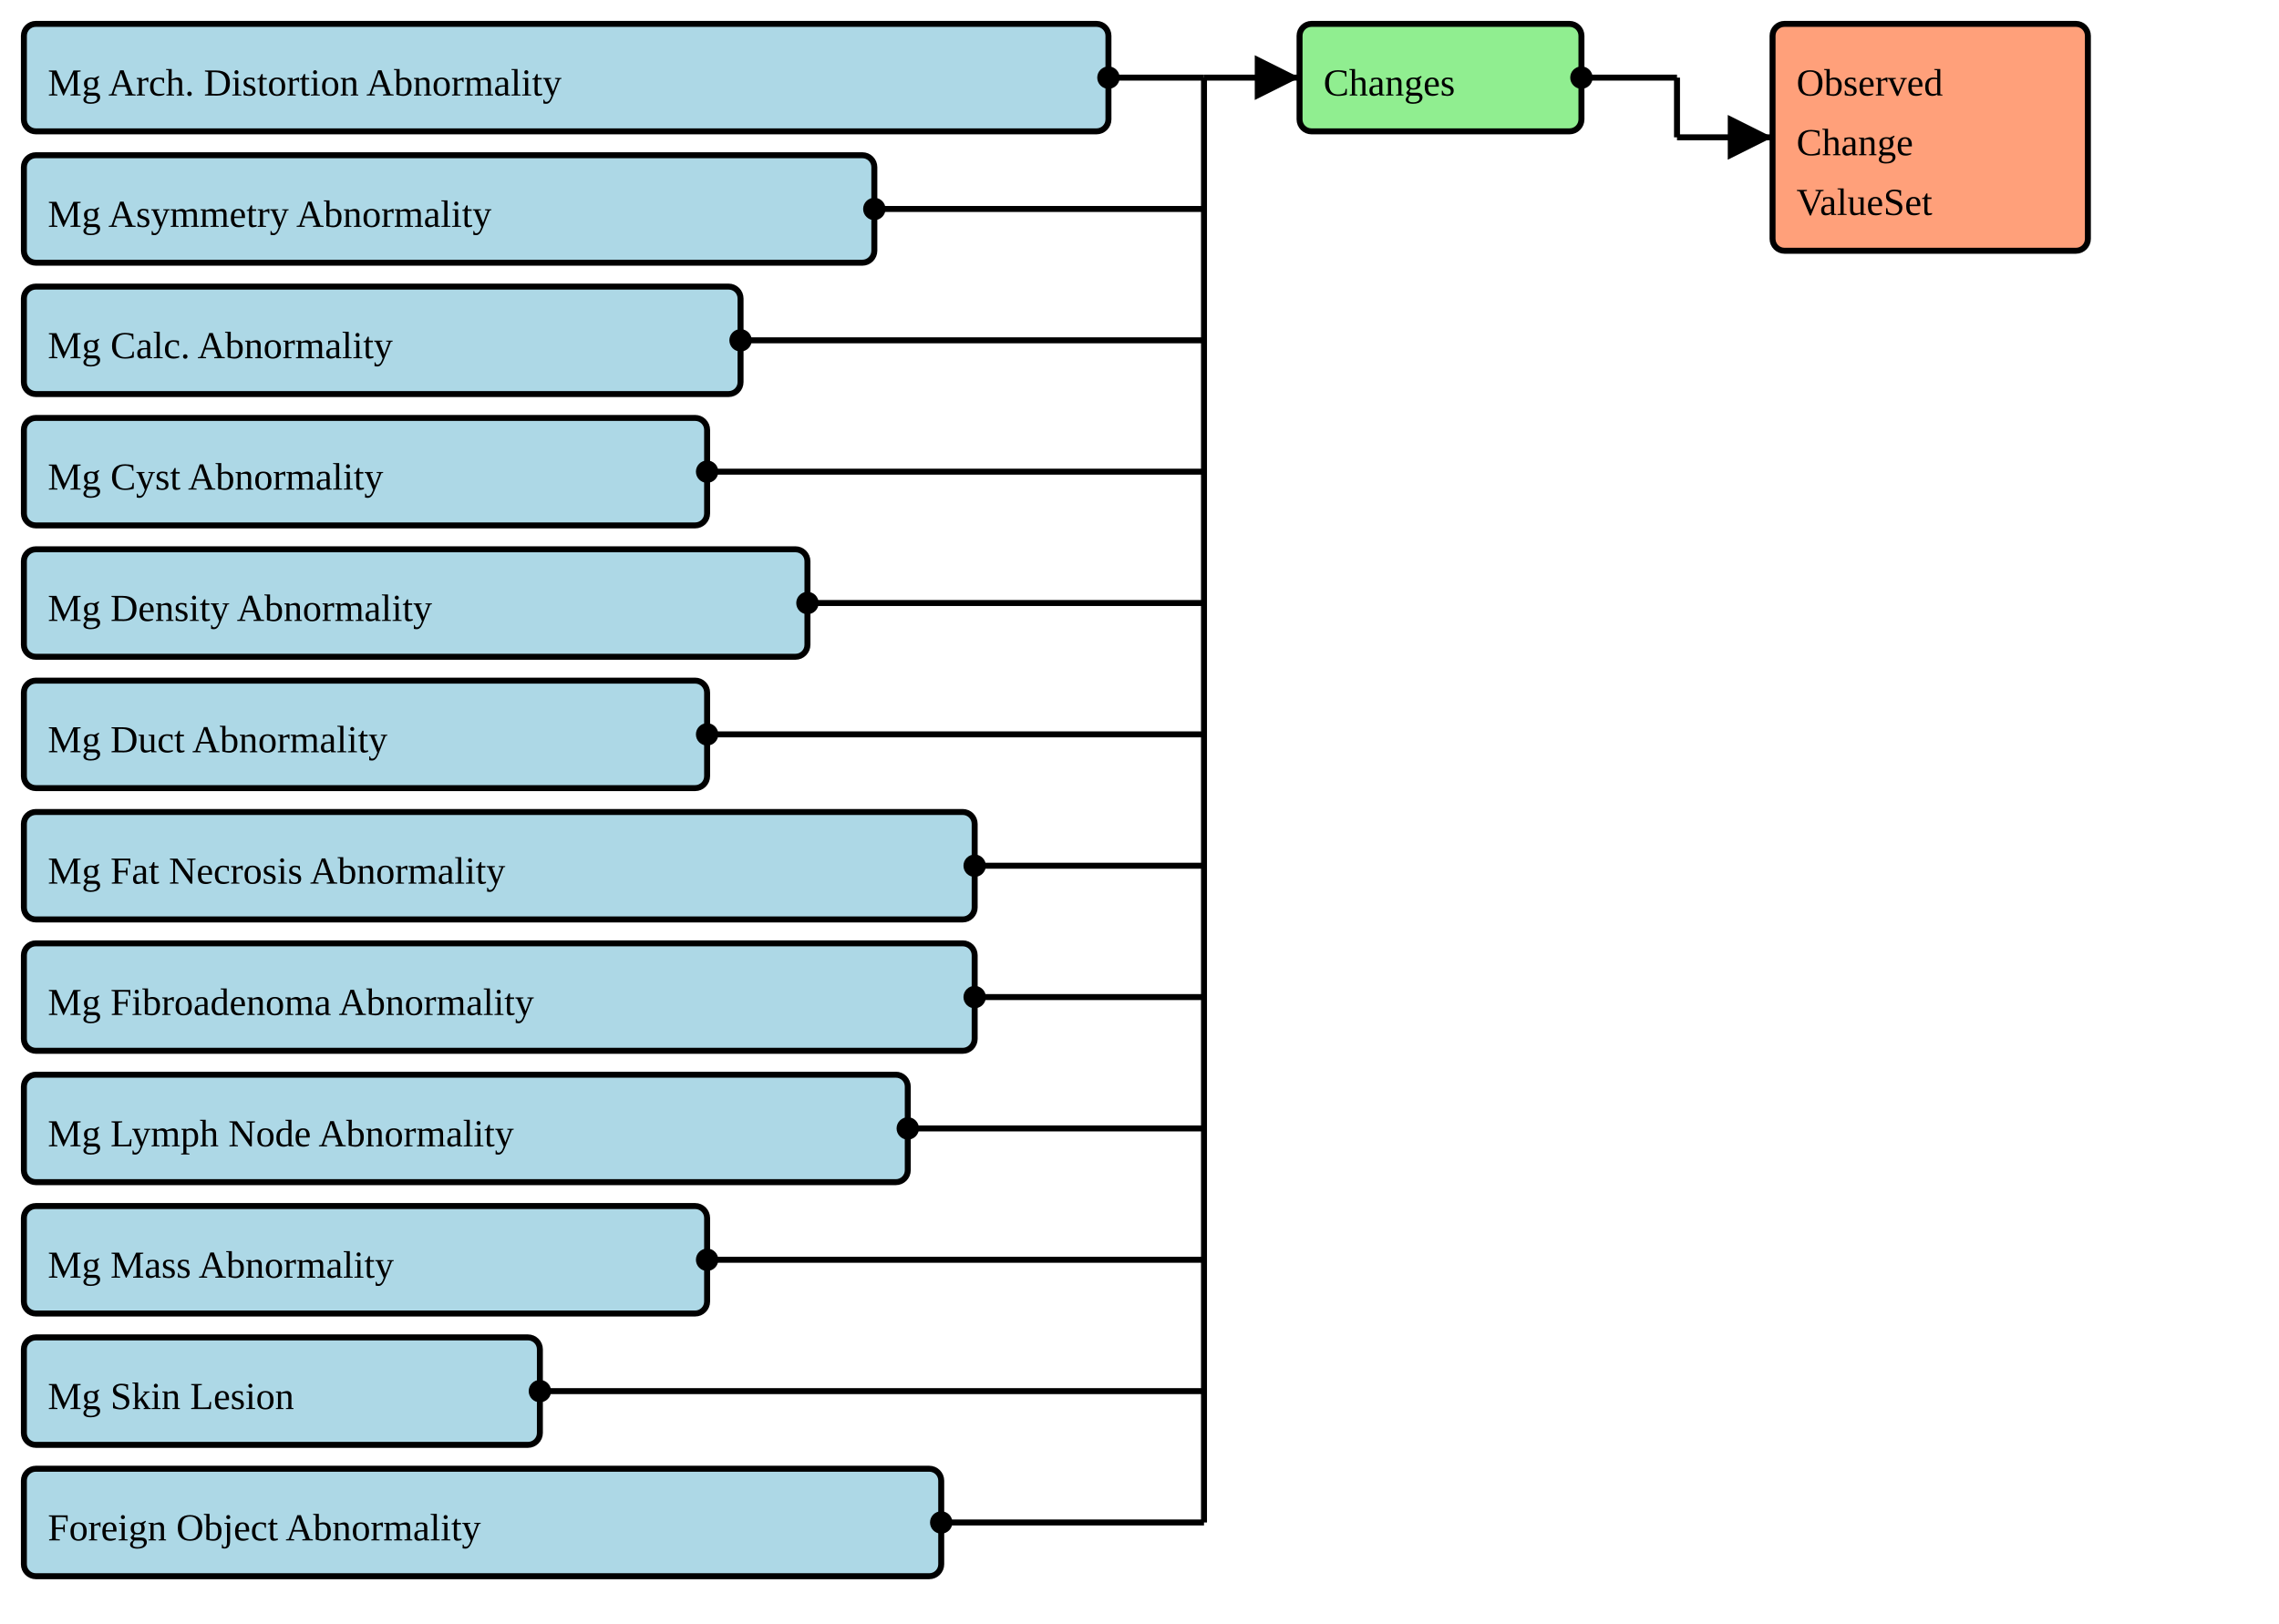
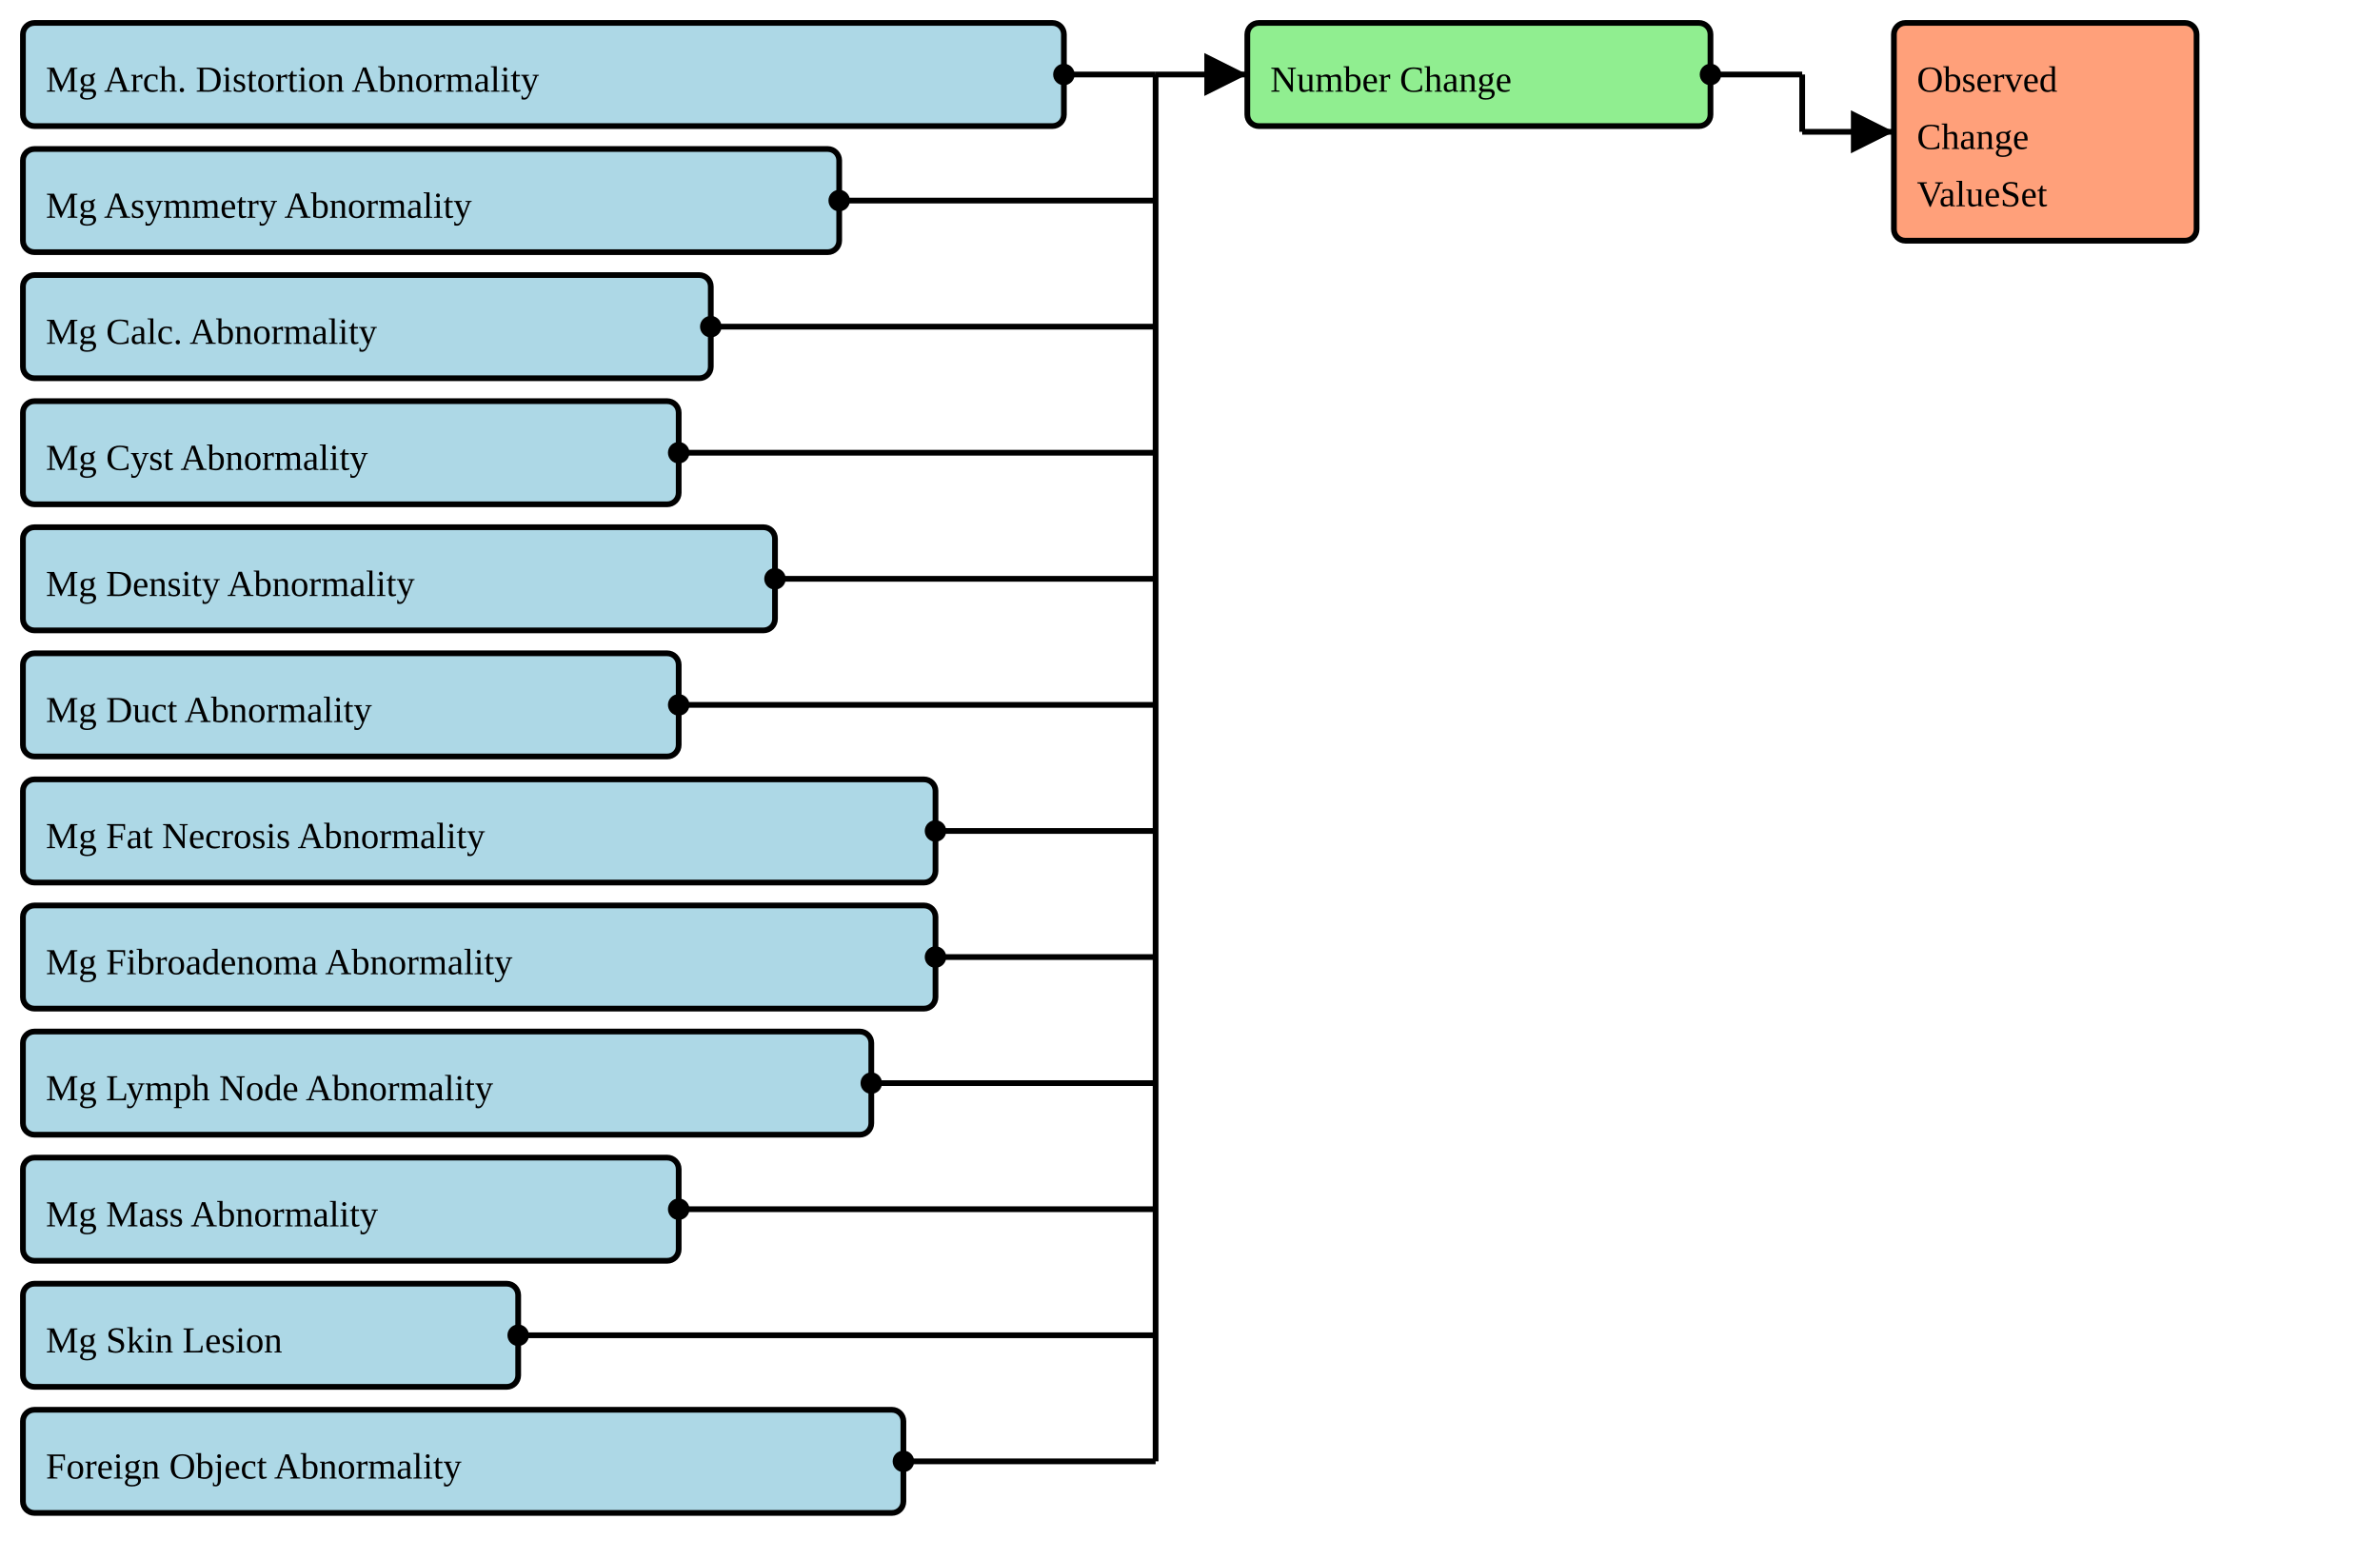
- <svg xmlns="http://www.w3.org/2000/svg" version="1.1" width="715.5" height="510">
+ <svg xmlns="http://www.w3.org/2000/svg" version="1.1" width="778.5" height="510">
  <defs>
    <marker id="arrowStart" markerWidth="3.75" markerHeight="3.75" markerUnits="px" refX="1.875" refY="1.875">
      <circle fill="Black" stroke-width="0" cx="1.875" cy="1.875" r="1.875" />
    </marker>
    <marker id="arrowEnd" markerWidth="7.5" markerHeight="7.5" markerUnits="px" refX="7.5" refY="3.75">
      <polygon fill="Black" stroke-width="0" points="0 0 7.5 3.75 0 7.5" />
    </marker>
  </defs>
  <g>
    <g>
      <rect fill="LightBlue" stroke="Black" stroke-width="1.875" x="7.5" y="7.5" width="340.5" height="33.75" rx="3.75" ry="3.75" />
      <a href="./StructureDefinition-BreastRadMammoAbnormalityArchitecturalDistortion.html" target="_blank">
        <text x="15" y="30">Mg Arch. Distortion Abnormality</text>
      </a>
    </g>
    <g>
      <rect fill="LightBlue" stroke="Black" stroke-width="1.875" x="7.5" y="48.75" width="267" height="33.75" rx="3.75" ry="3.75" />
      <a href="./StructureDefinition-BreastRadMammoAbnormalityAsymmetry.html" target="_blank">
        <text x="15" y="71.25">Mg Asymmetry Abnormality</text>
      </a>
    </g>
    <g>
      <rect fill="LightBlue" stroke="Black" stroke-width="1.875" x="7.5" y="90" width="225" height="33.75" rx="3.75" ry="3.75" />
      <a href="./StructureDefinition-BreastRadMammoAbnormalityCalcification.html" target="_blank">
        <text x="15" y="112.5">Mg Calc. Abnormality</text>
      </a>
    </g>
    <g>
      <rect fill="LightBlue" stroke="Black" stroke-width="1.875" x="7.5" y="131.25" width="214.5" height="33.75" rx="3.75" ry="3.75" />
      <a href="./StructureDefinition-BreastRadMammoAbnormalityCyst.html" target="_blank">
        <text x="15" y="153.75">Mg Cyst Abnormality</text>
      </a>
    </g>
    <g>
      <rect fill="LightBlue" stroke="Black" stroke-width="1.875" x="7.5" y="172.5" width="246" height="33.75" rx="3.75" ry="3.75" />
      <a href="./StructureDefinition-BreastRadMammoAbnormalityDensity.html" target="_blank">
        <text x="15" y="195">Mg Density Abnormality</text>
      </a>
    </g>
    <g>
      <rect fill="LightBlue" stroke="Black" stroke-width="1.875" x="7.5" y="213.75" width="214.5" height="33.75" rx="3.75" ry="3.75" />
      <a href="./StructureDefinition-BreastRadMammoAbnormalityDuct.html" target="_blank">
        <text x="15" y="236.25">Mg Duct Abnormality</text>
      </a>
    </g>
    <g>
      <rect fill="LightBlue" stroke="Black" stroke-width="1.875" x="7.5" y="255" width="298.5" height="33.75" rx="3.75" ry="3.75" />
      <a href="./StructureDefinition-BreastRadMammoAbnormalityFatNecrosis.html" target="_blank">
        <text x="15" y="277.5">Mg Fat Necrosis Abnormality</text>
      </a>
    </g>
    <g>
      <rect fill="LightBlue" stroke="Black" stroke-width="1.875" x="7.5" y="296.25" width="298.5" height="33.75" rx="3.75" ry="3.75" />
      <a href="./StructureDefinition-BreastRadMammoAbnormalityFibroadenoma.html" target="_blank">
        <text x="15" y="318.75">Mg Fibroadenoma Abnormality</text>
      </a>
    </g>
    <g>
      <rect fill="LightBlue" stroke="Black" stroke-width="1.875" x="7.5" y="337.5" width="277.5" height="33.75" rx="3.75" ry="3.75" />
      <a href="./StructureDefinition-BreastRadMammoAbnormalityLymphNode.html" target="_blank">
        <text x="15" y="360">Mg Lymph Node Abnormality</text>
      </a>
    </g>
    <g>
      <rect fill="LightBlue" stroke="Black" stroke-width="1.875" x="7.5" y="378.75" width="214.5" height="33.75" rx="3.75" ry="3.75" />
      <a href="./StructureDefinition-BreastRadMammoMass.html" target="_blank">
        <text x="15" y="401.25">Mg Mass Abnormality</text>
      </a>
    </g>
    <g>
      <rect fill="LightBlue" stroke="Black" stroke-width="1.875" x="7.5" y="420" width="162" height="33.75" rx="3.75" ry="3.75" />
      <a href="./StructureDefinition-BreastRadMammoSkinLesion.html" target="_blank">
        <text x="15" y="442.5">Mg Skin Lesion</text>
      </a>
    </g>
    <g>
      <rect fill="LightBlue" stroke="Black" stroke-width="1.875" x="7.5" y="461.25" width="288" height="33.75" rx="3.75" ry="3.75" />
      <a href="./StructureDefinition-MGAbnormalityForeignObject.html" target="_blank">
        <text x="15" y="483.75">Foreign Object Abnormality</text>
      </a>
    </g>
    <line stroke="Black" stroke-width="1.875" marker-end="url(#arrowEnd)" x1="378" y1="24.375" x2="408" y2="24.375" />
    <line stroke="Black" stroke-width="1.875" marker-start="url(#arrowStart)" x1="348" y1="24.375" x2="378" y2="24.375" />
    <line stroke="Black" stroke-width="1.875" marker-start="url(#arrowStart)" x1="274.5" y1="65.625" x2="378" y2="65.625" />
    <line stroke="Black" stroke-width="1.875" marker-start="url(#arrowStart)" x1="232.5" y1="106.875" x2="378" y2="106.875" />
    <line stroke="Black" stroke-width="1.875" marker-start="url(#arrowStart)" x1="222" y1="148.125" x2="378" y2="148.125" />
    <line stroke="Black" stroke-width="1.875" marker-start="url(#arrowStart)" x1="253.5" y1="189.375" x2="378" y2="189.375" />
    <line stroke="Black" stroke-width="1.875" marker-start="url(#arrowStart)" x1="222" y1="230.625" x2="378" y2="230.625" />
    <line stroke="Black" stroke-width="1.875" marker-start="url(#arrowStart)" x1="306" y1="271.875" x2="378" y2="271.875" />
    <line stroke="Black" stroke-width="1.875" marker-start="url(#arrowStart)" x1="306" y1="313.125" x2="378" y2="313.125" />
    <line stroke="Black" stroke-width="1.875" marker-start="url(#arrowStart)" x1="285" y1="354.375" x2="378" y2="354.375" />
    <line stroke="Black" stroke-width="1.875" marker-start="url(#arrowStart)" x1="222" y1="395.625" x2="378" y2="395.625" />
    <line stroke="Black" stroke-width="1.875" marker-start="url(#arrowStart)" x1="169.5" y1="436.875" x2="378" y2="436.875" />
    <line stroke="Black" stroke-width="1.875" marker-start="url(#arrowStart)" x1="295.5" y1="478.125" x2="378" y2="478.125" />
    <line stroke="Black" stroke-width="1.875" x1="378" y1="24.375" x2="378" y2="478.125" />
  </g>
  <g>
    <g>
-       <rect fill="LightGreen" stroke="Black" stroke-width="1.875" x="408" y="7.5" width="88.5" height="33.75" rx="3.75" ry="3.75" />
-       <text x="415.5" y="30">Changes</text>
+       <rect fill="LightGreen" stroke="Black" stroke-width="1.875" x="408" y="7.5" width="151.5" height="33.75" rx="3.75" ry="3.75" />
+       <text x="415.5" y="30">Number Change</text>
    </g>
-     <line stroke="Black" stroke-width="1.875" marker-end="url(#arrowEnd)" x1="526.5" y1="43.125" x2="556.5" y2="43.125" />
-     <line stroke="Black" stroke-width="1.875" marker-start="url(#arrowStart)" x1="496.5" y1="24.375" x2="526.5" y2="24.375" />
-     <line stroke="Black" stroke-width="1.875" x1="526.5" y1="24.375" x2="526.5" y2="43.125" />
+     <line stroke="Black" stroke-width="1.875" marker-end="url(#arrowEnd)" x1="589.5" y1="43.125" x2="619.5" y2="43.125" />
+     <line stroke="Black" stroke-width="1.875" marker-start="url(#arrowStart)" x1="559.5" y1="24.375" x2="589.5" y2="24.375" />
+     <line stroke="Black" stroke-width="1.875" x1="589.5" y1="24.375" x2="589.5" y2="43.125" />
  </g>
  <g>
    <g>
-       <rect fill="LightSalmon" stroke="Black" stroke-width="1.875" x="556.5" y="7.5" width="99" height="71.25" rx="3.75" ry="3.75" />
+       <rect fill="LightSalmon" stroke="Black" stroke-width="1.875" x="619.5" y="7.5" width="99" height="71.25" rx="3.75" ry="3.75" />
      <a href="./ValueSet-CommonObservedChangeInNumberVS.html" target="_blank">
-         <text x="564" y="30">Observed</text>
+         <text x="627" y="30">Observed</text>
      </a>
      <a href="./ValueSet-CommonObservedChangeInNumberVS.html" target="_blank">
-         <text x="564" y="48.75">Change</text>
+         <text x="627" y="48.75">Change</text>
      </a>
      <a href="./ValueSet-CommonObservedChangeInNumberVS.html" target="_blank">
-         <text x="564" y="67.5">ValueSet</text>
+         <text x="627" y="67.5">ValueSet</text>
      </a>
    </g>
  </g>
</svg>
